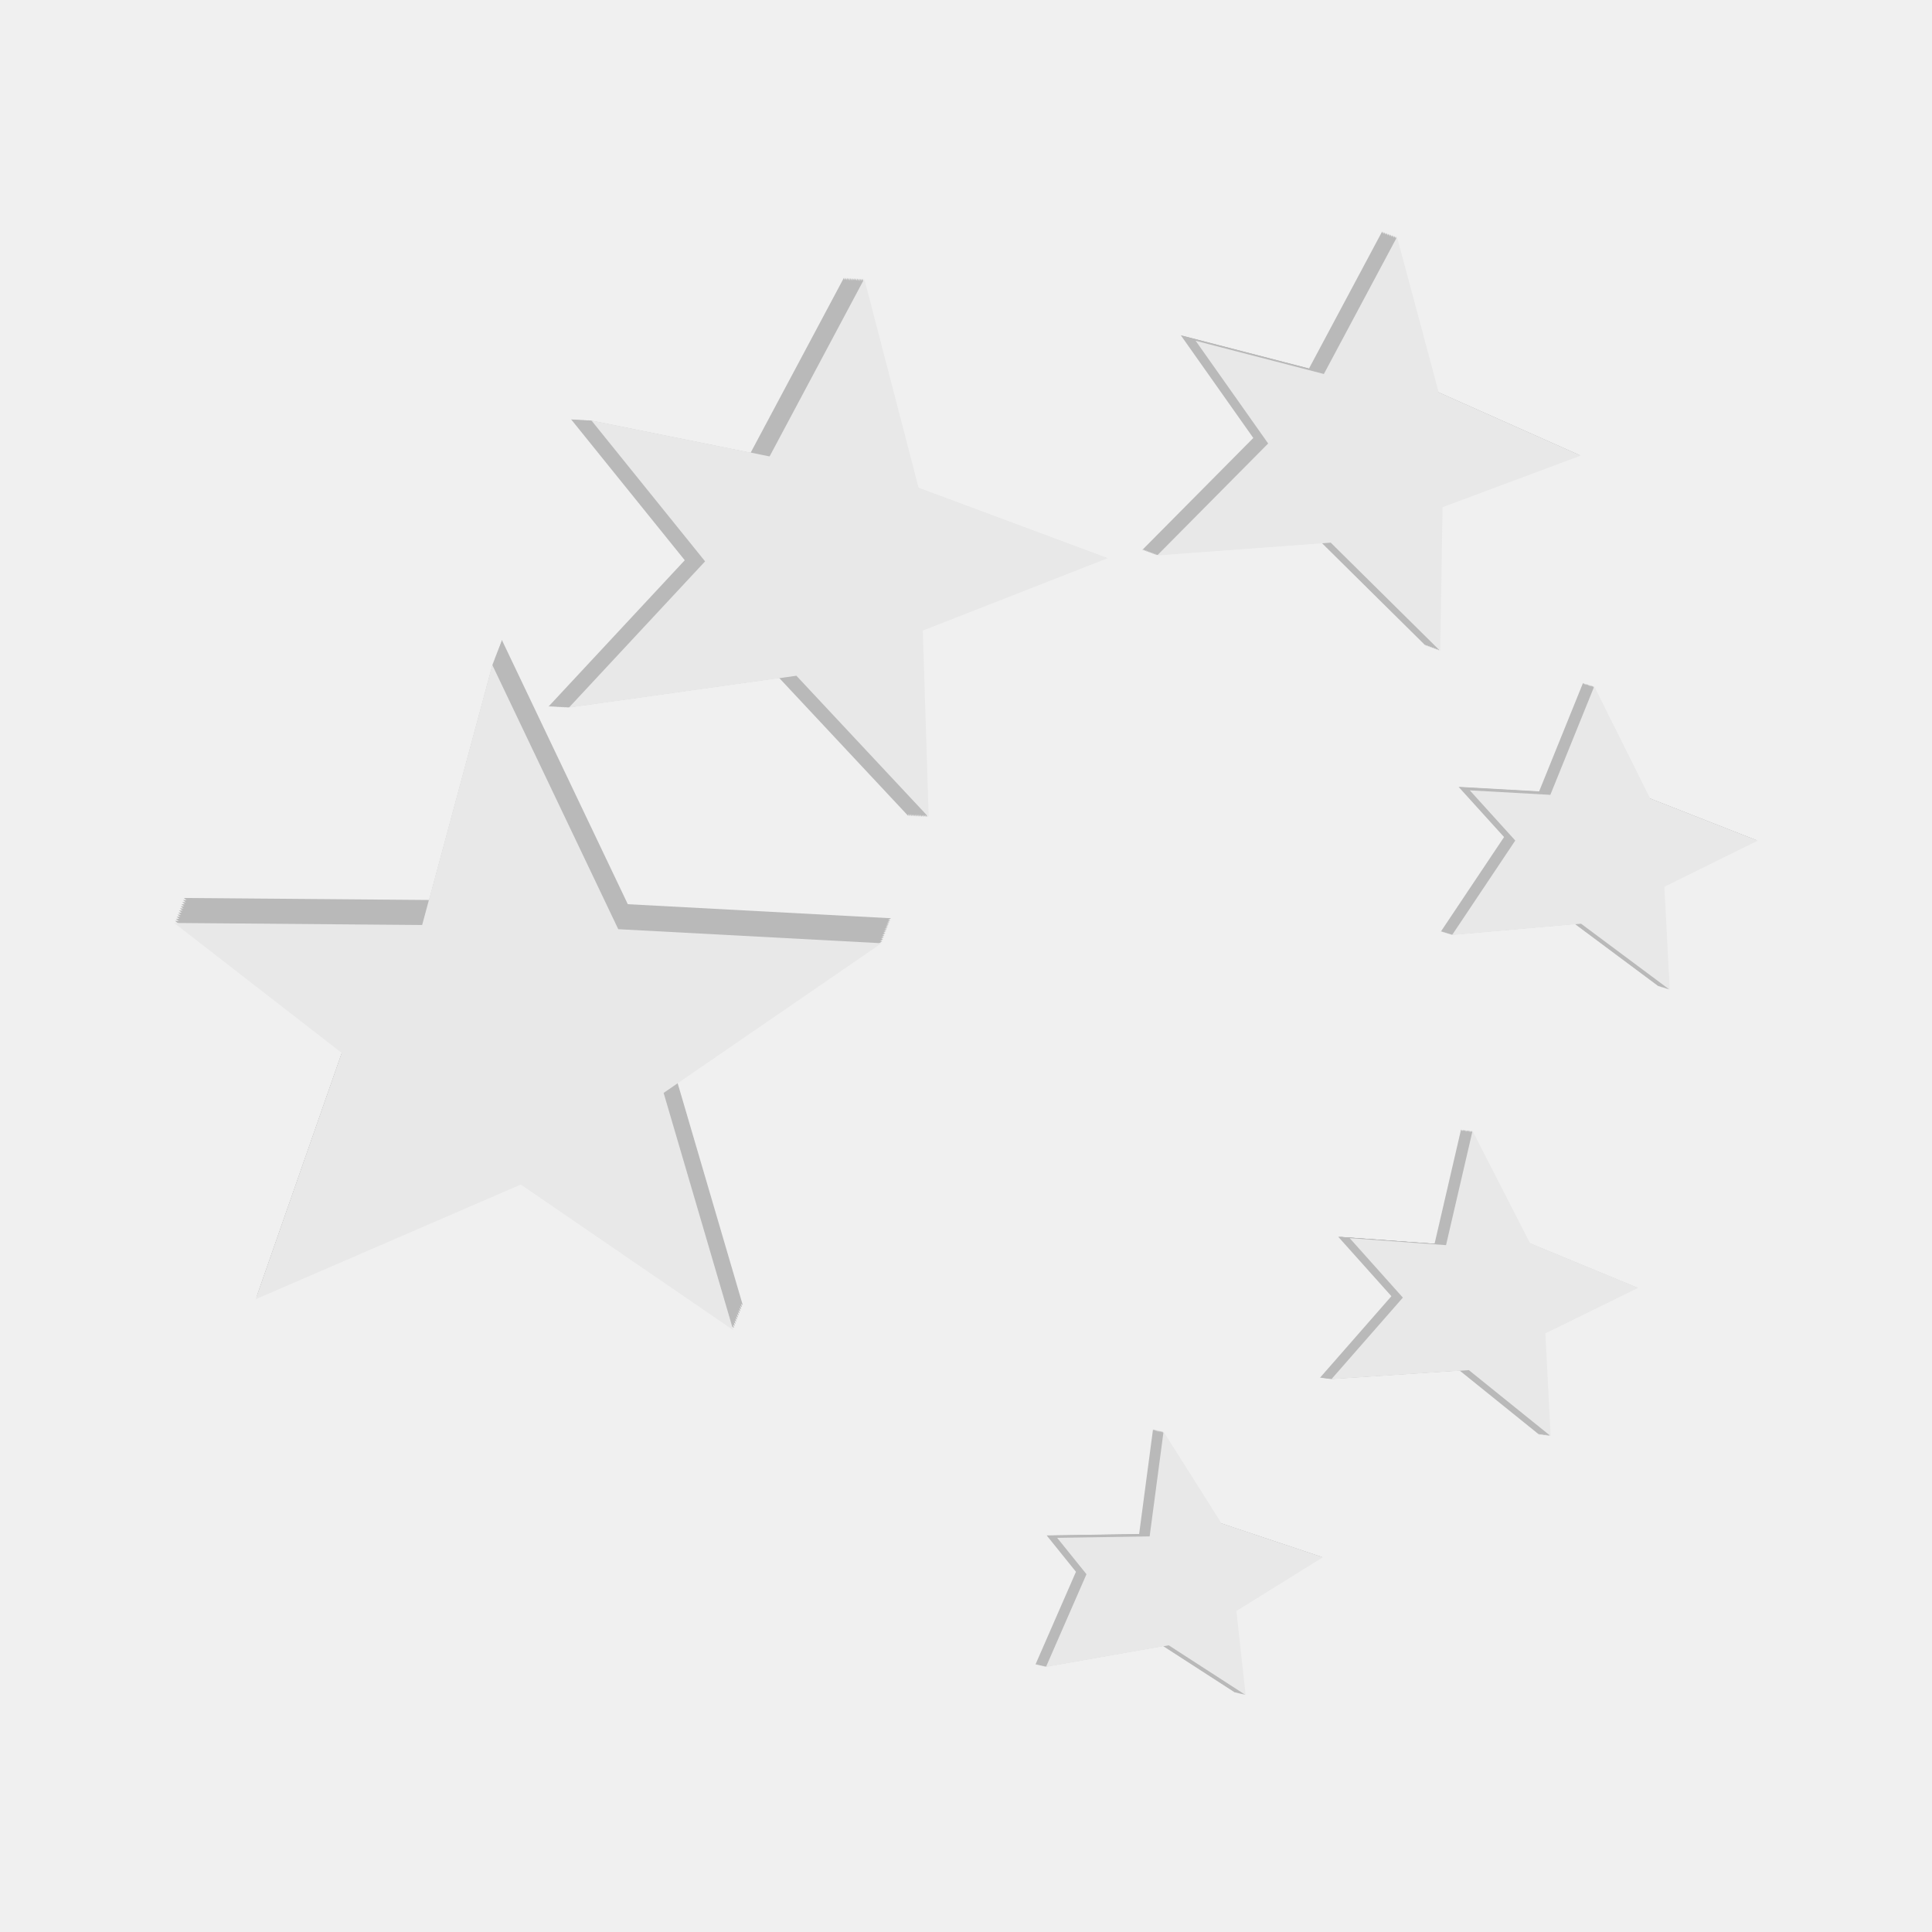
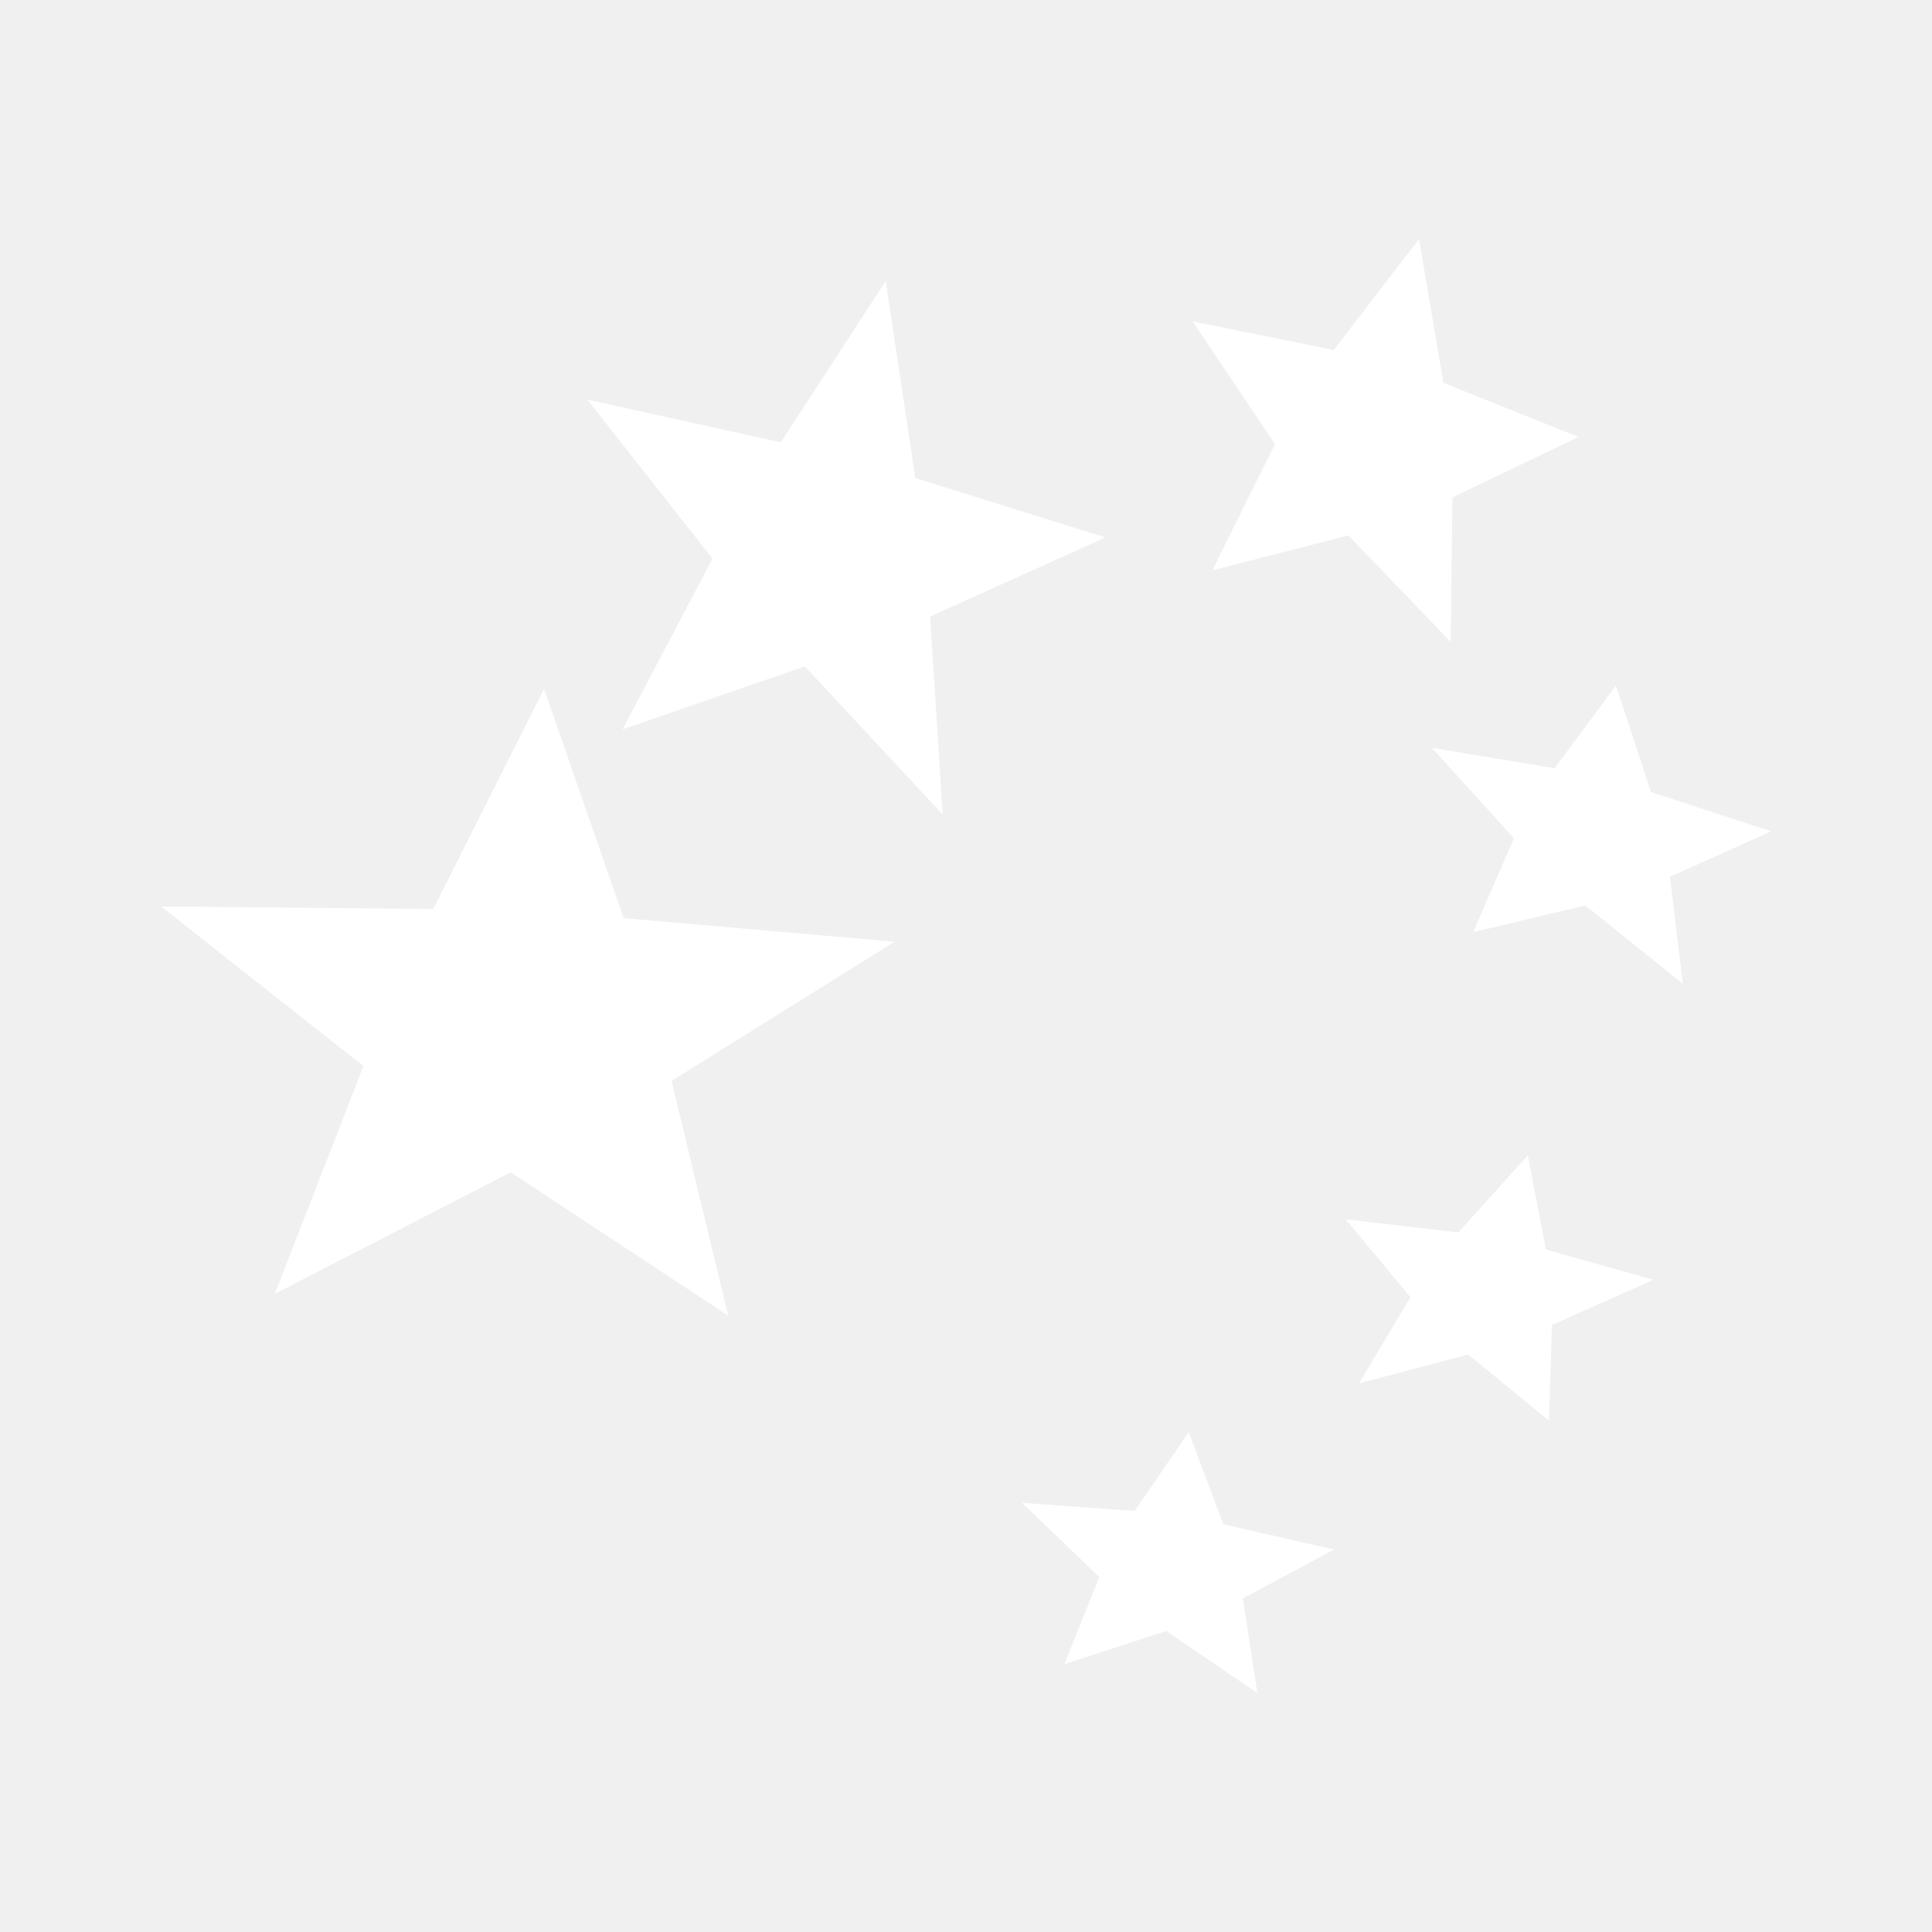
- <svg xmlns="http://www.w3.org/2000/svg" viewBox="19.2 178.1 3602.7 3602.7">
-   <polygon points="2221.1,803.3 2356.3,994.8 2149.3,1203.6 2473.0,1179.7 2677.2,1381.7 2681.5,1113.6 2939.3,1017.4 2674.3,899.4 2596.6,609.7 2460.2,865.2" fill="#b9b9b9" />
-   <polygon points="2223.4,804.2 2358.6,995.7 2151.6,1204.5 2475.3,1180.6 2679.5,1382.6 2683.8,1114.5 2941.6,1018.3 2676.6,900.3 2598.9,610.6 2462.5,866.1" fill="#b9b9b9" />
-   <polygon points="2225.7,805.0 2360.9,996.5 2153.9,1205.3 2477.6,1181.4 2681.8,1383.4 2686.1,1115.3 2943.9,1019.1 2678.9,901.1 2601.2,611.4 2464.8,866.9" fill="#b9b9b9" />
-   <polygon points="2228.0,805.9 2363.2,997.4 2156.2,1206.2 2479.9,1182.3 2684.1,1384.3 2688.4,1116.2 2946.2,1020.0 2681.2,902.0 2603.5,612.3 2467.1,867.8" fill="#b9b9b9" />
-   <polygon points="2230.3,806.7 2365.5,998.2 2158.5,1207.0 2482.2,1183.1 2686.4,1385.1 2690.7,1117.0 2948.5,1020.8 2683.5,902.8 2605.8,613.1 2469.4,868.6" fill="#b9b9b9" />
-   <polygon points="2232.6,807.6 2367.8,999.1 2160.8,1207.9 2484.5,1184.0 2688.7,1386.0 2693.0,1117.9 2950.8,1021.7 2685.8,903.7 2608.1,614.0 2471.7,869.5" fill="#b9b9b9" />
-   <polygon points="2234.9,808.4 2370.1,999.9 2163.1,1208.7 2486.8,1184.8 2691.0,1386.8 2695.3,1118.7 2953.1,1022.5 2688.1,904.5 2610.4,614.8 2474.0,870.3" fill="#b9b9b9" />
-   <polygon points="2237.3,809.3 2372.5,1000.8 2165.5,1209.6 2489.2,1185.7 2693.4,1387.7 2697.7,1119.6 2955.5,1023.4 2690.5,905.4 2612.8,615.7 2476.4,871.2" fill="#b9b9b9" />
-   <polygon points="2239.6,810.2 2374.8,1001.7 2167.8,1210.5 2491.5,1186.6 2695.7,1388.6 2700.0,1120.5 2957.8,1024.3 2692.8,906.3 2615.1,616.6 2478.7,872.1" fill="#b9b9b9" />
-   <polygon points="2241.9,811.0 2377.1,1002.5 2170.1,1211.3 2493.8,1187.4 2698.0,1389.4 2702.3,1121.3 2960.1,1025.1 2695.1,907.1 2617.4,617.4 2481.0,872.9" fill="#b9b9b9" />
-   <polygon points="2244.2,811.9 2379.4,1003.4 2172.4,1212.2 2496.1,1188.3 2700.3,1390.3 2704.6,1122.2 2962.4,1026.0 2697.4,908.0 2619.7,618.3 2483.3,873.8" fill="#b9b9b9" />
-   <polygon points="2246.5,812.7 2381.7,1004.2 2174.7,1213.0 2498.4,1189.1 2702.6,1391.1 2706.9,1123.0 2964.7,1026.8 2699.7,908.8 2622.0,619.1 2485.6,874.6" fill="#b9b9b9" />
-   <polygon points="2248.8,813.6 2384.0,1005.1 2177.0,1213.9 2500.7,1190.0 2704.9,1392.0 2709.2,1123.9 2967.0,1027.7 2702.0,909.7 2624.3,620.0 2487.9,875.5" fill="#e8e8e8" />
-   <polygon points="1084.1,960.0 1296.1,1222.8 1042.1,1495.6 1466.4,1436.1 1713.1,1699.9 1702.1,1351.9 2047.1,1216.8 1694.2,1085.4 1593.0,695.9 1416.4,1027.1" fill="#b9b9b9" />
-   <polygon points="1087.3,960.2 1299.3,1223.0 1045.3,1495.8 1469.6,1436.3 1716.3,1700.1 1705.3,1352.1 2050.3,1217.0 1697.4,1085.6 1596.2,696.1 1419.6,1027.3" fill="#b9b9b9" />
-   <polygon points="1090.5,960.3 1302.5,1223.1 1048.5,1495.9 1472.8,1436.4 1719.5,1700.2 1708.5,1352.2 2053.5,1217.1 1700.6,1085.7 1599.4,696.2 1422.8,1027.4" fill="#b9b9b9" />
-   <polygon points="1093.6,960.5 1305.6,1223.3 1051.6,1496.1 1475.9,1436.6 1722.6,1700.4 1711.6,1352.4 2056.6,1217.3 1703.7,1085.9 1602.5,696.4 1425.9,1027.6" fill="#b9b9b9" />
-   <polygon points="1096.8,960.7 1308.8,1223.5 1054.8,1496.3 1479.1,1436.8 1725.8,1700.6 1714.8,1352.6 2059.8,1217.5 1706.9,1086.1 1605.7,696.6 1429.1,1027.8" fill="#b9b9b9" />
-   <polygon points="1099.9,960.9 1311.9,1223.7 1057.9,1496.5 1482.2,1437.0 1728.9,1700.8 1717.9,1352.8 2062.9,1217.7 1710.0,1086.3 1608.8,696.8 1432.2,1028.0" fill="#b9b9b9" />
-   <polygon points="1103.1,961.0 1315.1,1223.8 1061.1,1496.6 1485.4,1437.1 1732.1,1700.9 1721.1,1352.9 2066.1,1217.8 1713.2,1086.4 1612.0,696.9 1435.4,1028.1" fill="#b9b9b9" />
-   <polygon points="1106.2,961.2 1318.2,1224.0 1064.2,1496.8 1488.5,1437.3 1735.2,1701.1 1724.2,1353.1 2069.2,1218.0 1716.3,1086.6 1615.1,697.1 1438.5,1028.3" fill="#b9b9b9" />
-   <polygon points="1109.4,961.4 1321.4,1224.2 1067.4,1497.0 1491.7,1437.5 1738.4,1701.3 1727.4,1353.3 2072.4,1218.2 1719.5,1086.8 1618.3,697.3 1441.7,1028.5" fill="#b9b9b9" />
-   <polygon points="1112.5,961.6 1324.5,1224.4 1070.5,1497.2 1494.8,1437.7 1741.5,1701.5 1730.5,1353.5 2075.5,1218.4 1722.6,1087.0 1621.4,697.5 1444.8,1028.7" fill="#b9b9b9" />
-   <polygon points="1115.7,961.7 1327.7,1224.5 1073.7,1497.3 1498.0,1437.8 1744.7,1701.6 1733.7,1353.6 2078.7,1218.5 1725.8,1087.1 1624.6,697.6 1448.0,1028.8" fill="#b9b9b9" />
-   <polygon points="1118.8,961.9 1330.8,1224.7 1076.8,1497.5 1501.1,1438.0 1747.8,1701.8 1736.8,1353.8 2081.8,1218.7 1728.9,1087.3 1627.7,697.8 1451.1,1029.0" fill="#b9b9b9" />
-   <polygon points="1122.0,962.1 1334.0,1224.9 1080.0,1497.7 1504.3,1438.2 1751.0,1702.0 1740.0,1354.0 2085.0,1218.9 1732.1,1087.5 1630.9,698.0 1454.3,1029.2" fill="#e8e8e8" />
-   <polygon points="361.8,1852.6 674.2,2094.9 513.7,2554.3 1008.2,2340.4 1404.3,2611.8 1274.5,2169.5 1680.8,1890.4 1189.9,1864.2 955.0,1371.4 824.2,1856.4" fill="#b9b9b9" />
-   <polygon points="360.4,1856.5 672.8,2098.8 512.3,2558.2 1006.8,2344.3 1402.9,2615.7 1273.1,2173.4 1679.4,1894.3 1188.5,1868.1 953.6,1375.3 822.8,1860.3" fill="#b9b9b9" />
-   <polygon points="358.9,1860.4 671.3,2102.7 510.8,2562.1 1005.3,2348.2 1401.4,2619.6 1271.6,2177.3 1677.9,1898.2 1187.0,1872.0 952.1,1379.2 821.3,1864.2" fill="#b9b9b9" />
-   <polygon points="357.4,1864.3 669.8,2106.6 509.3,2566.0 1003.8,2352.1 1399.9,2623.5 1270.1,2181.2 1676.4,1902.1 1185.5,1875.9 950.6,1383.1 819.8,1868.1" fill="#b9b9b9" />
-   <polygon points="355.9,1868.1 668.3,2110.4 507.8,2569.8 1002.3,2355.9 1398.4,2627.3 1268.6,2185.0 1674.9,1905.9 1184.0,1879.7 949.1,1386.9 818.3,1871.9" fill="#b9b9b9" />
-   <polygon points="354.4,1872.0 666.8,2114.3 506.3,2573.7 1000.8,2359.8 1396.9,2631.2 1267.1,2188.9 1673.4,1909.8 1182.5,1883.6 947.6,1390.8 816.8,1875.8" fill="#b9b9b9" />
-   <polygon points="352.9,1875.9 665.3,2118.2 504.8,2577.6 999.3,2363.7 1395.4,2635.1 1265.6,2192.8 1671.9,1913.7 1181.0,1887.5 946.1,1394.7 815.3,1879.7" fill="#b9b9b9" />
-   <polygon points="351.4,1879.8 663.8,2122.1 503.3,2581.5 997.8,2367.6 1393.9,2639.0 1264.1,2196.7 1670.4,1917.6 1179.5,1891.4 944.6,1398.6 813.8,1883.6" fill="#b9b9b9" />
-   <polygon points="349.9,1883.7 662.3,2126.0 501.8,2585.4 996.3,2371.5 1392.4,2642.9 1262.6,2200.6 1668.9,1921.5 1178.0,1895.3 943.1,1402.5 812.3,1887.5" fill="#b9b9b9" />
-   <polygon points="348.5,1887.6 660.9,2129.9 500.4,2589.3 994.9,2375.4 1391.0,2646.8 1261.2,2204.5 1667.5,1925.4 1176.6,1899.2 941.7,1406.4 810.9,1891.4" fill="#b9b9b9" />
-   <polygon points="347.0,1891.4 659.4,2133.7 498.9,2593.1 993.4,2379.2 1389.5,2650.6 1259.7,2208.3 1666.0,1929.2 1175.1,1903.0 940.2,1410.2 809.4,1895.2" fill="#b9b9b9" />
-   <polygon points="345.5,1895.3 657.9,2137.6 497.4,2597.0 991.9,2383.1 1388.0,2654.5 1258.2,2212.2 1664.5,1933.1 1173.6,1906.9 938.7,1414.1 807.9,1899.1" fill="#b9b9b9" />
-   <polygon points="344.0,1899.2 656.4,2141.5 495.9,2600.9 990.4,2387.0 1386.5,2658.4 1256.7,2216.1 1663.0,1937.0 1172.1,1910.8 937.2,1418.0 806.4,1903.0" fill="#e8e8e8" />
-   <polygon points="2739.1,1645.4 2823.9,1739.0 2706.1,1915.2 2946.6,1894.1 3112.0,2017.3 3101.9,1825.2 3276.1,1739.2 3075.4,1660.5 2971.2,1451.5 2889.3,1653.8" fill="#b9b9b9" />
-   <polygon points="2740.9,1646.0 2825.7,1739.6 2707.9,1915.8 2948.4,1894.7 3113.8,2017.9 3103.7,1825.8 3277.9,1739.8 3077.2,1661.1 2973.0,1452.1 2891.1,1654.4" fill="#b9b9b9" />
-   <polygon points="2742.6,1646.5 2827.4,1740.1 2709.6,1916.3 2950.1,1895.2 3115.5,2018.4 3105.4,1826.3 3279.6,1740.3 3078.9,1661.6 2974.7,1452.6 2892.8,1654.9" fill="#b9b9b9" />
-   <polygon points="2744.3,1647.1 2829.1,1740.7 2711.3,1916.9 2951.8,1895.8 3117.2,2019.0 3107.1,1826.9 3281.3,1740.9 3080.6,1662.2 2976.4,1453.2 2894.5,1655.5" fill="#b9b9b9" />
-   <polygon points="2746.1,1647.6 2830.9,1741.2 2713.1,1917.4 2953.6,1896.3 3119.0,2019.5 3108.9,1827.4 3283.1,1741.4 3082.4,1662.7 2978.2,1453.7 2896.3,1656.0" fill="#b9b9b9" />
-   <polygon points="2747.8,1648.1 2832.6,1741.7 2714.8,1917.9 2955.3,1896.8 3120.7,2020.0 3110.6,1827.9 3284.8,1741.9 3084.1,1663.2 2979.9,1454.2 2898.0,1656.5" fill="#b9b9b9" />
-   <polygon points="2749.6,1648.7 2834.4,1742.3 2716.6,1918.5 2957.1,1897.4 3122.5,2020.6 3112.4,1828.5 3286.6,1742.5 3085.9,1663.8 2981.7,1454.8 2899.8,1657.1" fill="#b9b9b9" />
-   <polygon points="2751.3,1649.2 2836.1,1742.8 2718.3,1919.0 2958.8,1897.9 3124.2,2021.1 3114.1,1829.0 3288.3,1743.0 3087.6,1664.3 2983.4,1455.3 2901.5,1657.6" fill="#b9b9b9" />
-   <polygon points="2753.0,1649.7 2837.8,1743.3 2720.0,1919.5 2960.5,1898.4 3125.9,2021.6 3115.8,1829.5 3290.0,1743.5 3089.3,1664.8 2985.1,1455.8 2903.2,1658.1" fill="#b9b9b9" />
-   <polygon points="2754.8,1650.3 2839.6,1743.9 2721.8,1920.1 2962.3,1899.0 3127.7,2022.2 3117.6,1830.1 3291.8,1744.1 3091.1,1665.4 2986.9,1456.4 2905.0,1658.7" fill="#b9b9b9" />
-   <polygon points="2756.5,1650.8 2841.3,1744.4 2723.5,1920.6 2964.0,1899.5 3129.4,2022.7 3119.3,1830.6 3293.5,1744.6 3092.8,1665.9 2988.6,1456.9 2906.7,1659.2" fill="#b9b9b9" />
-   <polygon points="2758.3,1651.4 2843.1,1745.0 2725.3,1921.2 2965.8,1900.1 3131.2,2023.3 3121.1,1831.2 3295.3,1745.2 3094.6,1666.5 2990.4,1457.5 2908.5,1659.8" fill="#b9b9b9" />
-   <polygon points="2760.0,1651.9 2844.8,1745.5 2727.0,1921.7 2967.5,1900.6 3132.9,2023.8 3122.8,1831.7 3297.0,1745.7 3096.3,1667.0 2992.1,1458.0 2910.2,1660.3" fill="#e8e8e8" />
-   <polygon points="2514.6,2484.3 2613.8,2595.2 2480.6,2747.3 2736.8,2730.4 2889.4,2853.4 2879.5,2661.9 3052.6,2577.0 2850.9,2493.7 2743.7,2284.3 2694.3,2497.4" fill="#b9b9b9" />
-   <polygon points="2516.4,2484.5 2615.6,2595.4 2482.4,2747.5 2738.6,2730.6 2891.2,2853.6 2881.3,2662.1 3054.4,2577.2 2852.7,2493.9 2745.5,2284.5 2696.1,2497.6" fill="#b9b9b9" />
-   <polygon points="2518.2,2484.7 2617.4,2595.6 2484.2,2747.7 2740.4,2730.8 2893.0,2853.8 2883.1,2662.3 3056.2,2577.4 2854.5,2494.1 2747.3,2284.7 2697.9,2497.8" fill="#b9b9b9" />
-   <polygon points="2519.9,2484.9 2619.1,2595.8 2485.9,2747.9 2742.1,2731.0 2894.7,2854.0 2884.8,2662.5 3057.9,2577.6 2856.2,2494.3 2749.0,2284.9 2699.6,2498.0" fill="#b9b9b9" />
-   <polygon points="2521.7,2485.1 2620.9,2596.0 2487.7,2748.1 2743.9,2731.2 2896.5,2854.2 2886.6,2662.7 3059.7,2577.8 2858.0,2494.5 2750.8,2285.1 2701.4,2498.2" fill="#b9b9b9" />
-   <polygon points="2523.5,2485.4 2622.7,2596.3 2489.5,2748.4 2745.7,2731.5 2898.3,2854.5 2888.4,2663.0 3061.5,2578.1 2859.8,2494.8 2752.6,2285.4 2703.2,2498.5" fill="#b9b9b9" />
-   <polygon points="2525.3,2485.6 2624.5,2596.5 2491.3,2748.6 2747.5,2731.7 2900.1,2854.7 2890.2,2663.2 3063.3,2578.3 2861.6,2495.0 2754.4,2285.6 2705.0,2498.7" fill="#b9b9b9" />
-   <polygon points="2527.1,2485.8 2626.3,2596.7 2493.1,2748.8 2749.3,2731.9 2901.9,2854.9 2892.0,2663.4 3065.1,2578.5 2863.4,2495.2 2756.2,2285.8 2706.8,2498.9" fill="#b9b9b9" />
-   <polygon points="2528.9,2486.0 2628.1,2596.9 2494.9,2749.0 2751.1,2732.1 2903.7,2855.1 2893.8,2663.6 3066.9,2578.7 2865.2,2495.4 2758.0,2286.0 2708.6,2499.1" fill="#b9b9b9" />
-   <polygon points="2530.6,2486.2 2629.8,2597.1 2496.6,2749.2 2752.8,2732.3 2905.4,2855.3 2895.5,2663.8 3068.6,2578.9 2866.9,2495.6 2759.7,2286.2 2710.3,2499.3" fill="#b9b9b9" />
-   <polygon points="2532.4,2486.5 2631.6,2597.4 2498.4,2749.5 2754.6,2732.6 2907.2,2855.6 2897.3,2664.1 3070.4,2579.2 2868.7,2495.9 2761.5,2286.5 2712.1,2499.6" fill="#b9b9b9" />
-   <polygon points="2534.2,2486.7 2633.4,2597.6 2500.2,2749.7 2756.4,2732.8 2909.0,2855.8 2899.1,2664.3 3072.2,2579.4 2870.5,2496.1 2763.3,2286.7 2713.9,2499.8" fill="#b9b9b9" />
-   <polygon points="2536.0,2486.9 2635.2,2597.8 2502.0,2749.9 2758.2,2733.0 2910.8,2856.0 2900.9,2664.5 3074.0,2579.6 2872.3,2496.3 2765.1,2286.9 2715.7,2500.0" fill="#e8e8e8" />
-   <polygon points="1971.0,3041.3 2025.6,3109.1 1950.1,3282.0 2179.0,3241.7 2322.4,3334.4 2305.2,3177.7 2466.4,3077.5 2277.4,3014.3 2169.3,2843.3 2143.4,3038.6" fill="#b9b9b9" />
-   <polygon points="1972.6,3041.6 2027.2,3109.4 1951.7,3282.3 2180.6,3242.0 2324.0,3334.7 2306.8,3178.0 2468.0,3077.8 2279.0,3014.6 2170.9,2843.6 2145.0,3038.9" fill="#b9b9b9" />
-   <polygon points="1974.2,3042.0 2028.8,3109.8 1953.3,3282.7 2182.2,3242.4 2325.6,3335.1 2308.4,3178.4 2469.6,3078.2 2280.6,3015.0 2172.5,2844.0 2146.6,3039.3" fill="#b9b9b9" />
-   <polygon points="1975.9,3042.4 2030.5,3110.2 1955.0,3283.1 2183.9,3242.8 2327.3,3335.5 2310.1,3178.8 2471.3,3078.6 2282.3,3015.4 2174.2,2844.4 2148.3,3039.7" fill="#b9b9b9" />
-   <polygon points="1977.5,3042.8 2032.1,3110.6 1956.6,3283.5 2185.5,3243.2 2328.9,3335.9 2311.7,3179.2 2472.9,3079.0 2283.9,3015.8 2175.8,2844.8 2149.9,3040.1" fill="#b9b9b9" />
-   <polygon points="1979.1,3043.2 2033.7,3111.0 1958.2,3283.9 2187.1,3243.6 2330.5,3336.3 2313.3,3179.6 2474.5,3079.4 2285.5,3016.2 2177.4,2845.2 2151.5,3040.5" fill="#b9b9b9" />
-   <polygon points="1980.8,3043.5 2035.4,3111.3 1959.9,3284.2 2188.8,3243.9 2332.2,3336.6 2315.0,3179.9 2476.2,3079.7 2287.2,3016.5 2179.1,2845.5 2153.2,3040.8" fill="#b9b9b9" />
-   <polygon points="1982.4,3043.9 2037.0,3111.7 1961.5,3284.6 2190.4,3244.3 2333.8,3337.0 2316.6,3180.3 2477.8,3080.1 2288.8,3016.9 2180.7,2845.9 2154.8,3041.2" fill="#b9b9b9" />
-   <polygon points="1984.1,3044.3 2038.7,3112.1 1963.2,3285.0 2192.1,3244.7 2335.5,3337.4 2318.3,3180.7 2479.5,3080.5 2290.5,3017.3 2182.4,2846.3 2156.5,3041.6" fill="#b9b9b9" />
-   <polygon points="1985.7,3044.7 2040.3,3112.5 1964.8,3285.4 2193.7,3245.1 2337.1,3337.8 2319.9,3181.1 2481.1,3080.9 2292.1,3017.7 2184.0,2846.7 2158.1,3042.0" fill="#b9b9b9" />
-   <polygon points="1987.3,3045.0 2041.9,3112.8 1966.4,3285.7 2195.3,3245.4 2338.7,3338.1 2321.5,3181.4 2482.7,3081.2 2293.7,3018.0 2185.6,2847.0 2159.7,3042.3" fill="#b9b9b9" />
-   <polygon points="1989.0,3045.4 2043.6,3113.2 1968.1,3286.1 2197.0,3245.8 2340.4,3338.5 2323.2,3181.8 2484.4,3081.6 2295.4,3018.4 2187.3,2847.4 2161.4,3042.7" fill="#b9b9b9" />
-   <polygon points="1990.6,3045.8 2045.2,3113.6 1969.7,3286.5 2198.6,3246.2 2342.0,3338.9 2324.8,3182.2 2486.0,3082.0 2297.0,3018.8 2188.9,2847.8 2163.0,3043.1" fill="#e8e8e8" />
+ <svg xmlns="http://www.w3.org/2000/svg" viewBox="12.0 200.4 3590.8 3590.8">
+   <polygon points="2708.2,1393.4 2518.0,1195.4 2265.1,1260.6 2381.7,1026.0 2228.7,797.8 2490.9,850.9 2649.3,644.6 2694.8,912.0 2945.7,1012.6 2711.5,1124.8" fill="#fff" />
+   <polygon points="1103.6,943.2 1336.3,1238.7 1169.1,1556.0 1507.8,1438.9 1764.1,1714.3 1740.7,1346.3 2066.4,1199.3 1713.2,1088.9 1658.2,722.7 1463.3,1022.5" fill="#fff" />
+   <polygon points="1365.4,2645.6 1260.1,2209.4 1674.6,1950.7 1171.2,1907.0 1023.1,1480.7 817.3,1889.9 311.3,1885.1 687.5,2181.8 522.8,2605.1 961.1,2379.2" fill="#fff" />
+   <polygon points="2750.0,1932.9 2958.4,1883.2 3139.6,2028.8 3115.8,1830.0 3303.6,1745.6 3080.5,1672.4 3015.4,1474.6 2901.3,1628.3 2673.3,1590.4 2825.9,1758.5" fill="#fff" />
+   <polygon points="2513.2,2466.7 2722.6,2490.9 2851.6,2347.7 2885.2,2522.8 3085.0,2579.0 2896.4,2663.0 2890.9,2840.9 2740.7,2717.8 2537.6,2771.6 2633.4,2611.4" fill="#fff" />
+   <polygon points="1911.5,2993.6 2055.2,3131.3 1990.2,3293.3 2179.5,3231.8 2348.8,3347.0 2322.0,3171.2 2491.6,3080.4 2285.8,3033.4 2221.3,2862.0 2120.9,3008.7" fill="#fff" />
</svg>
